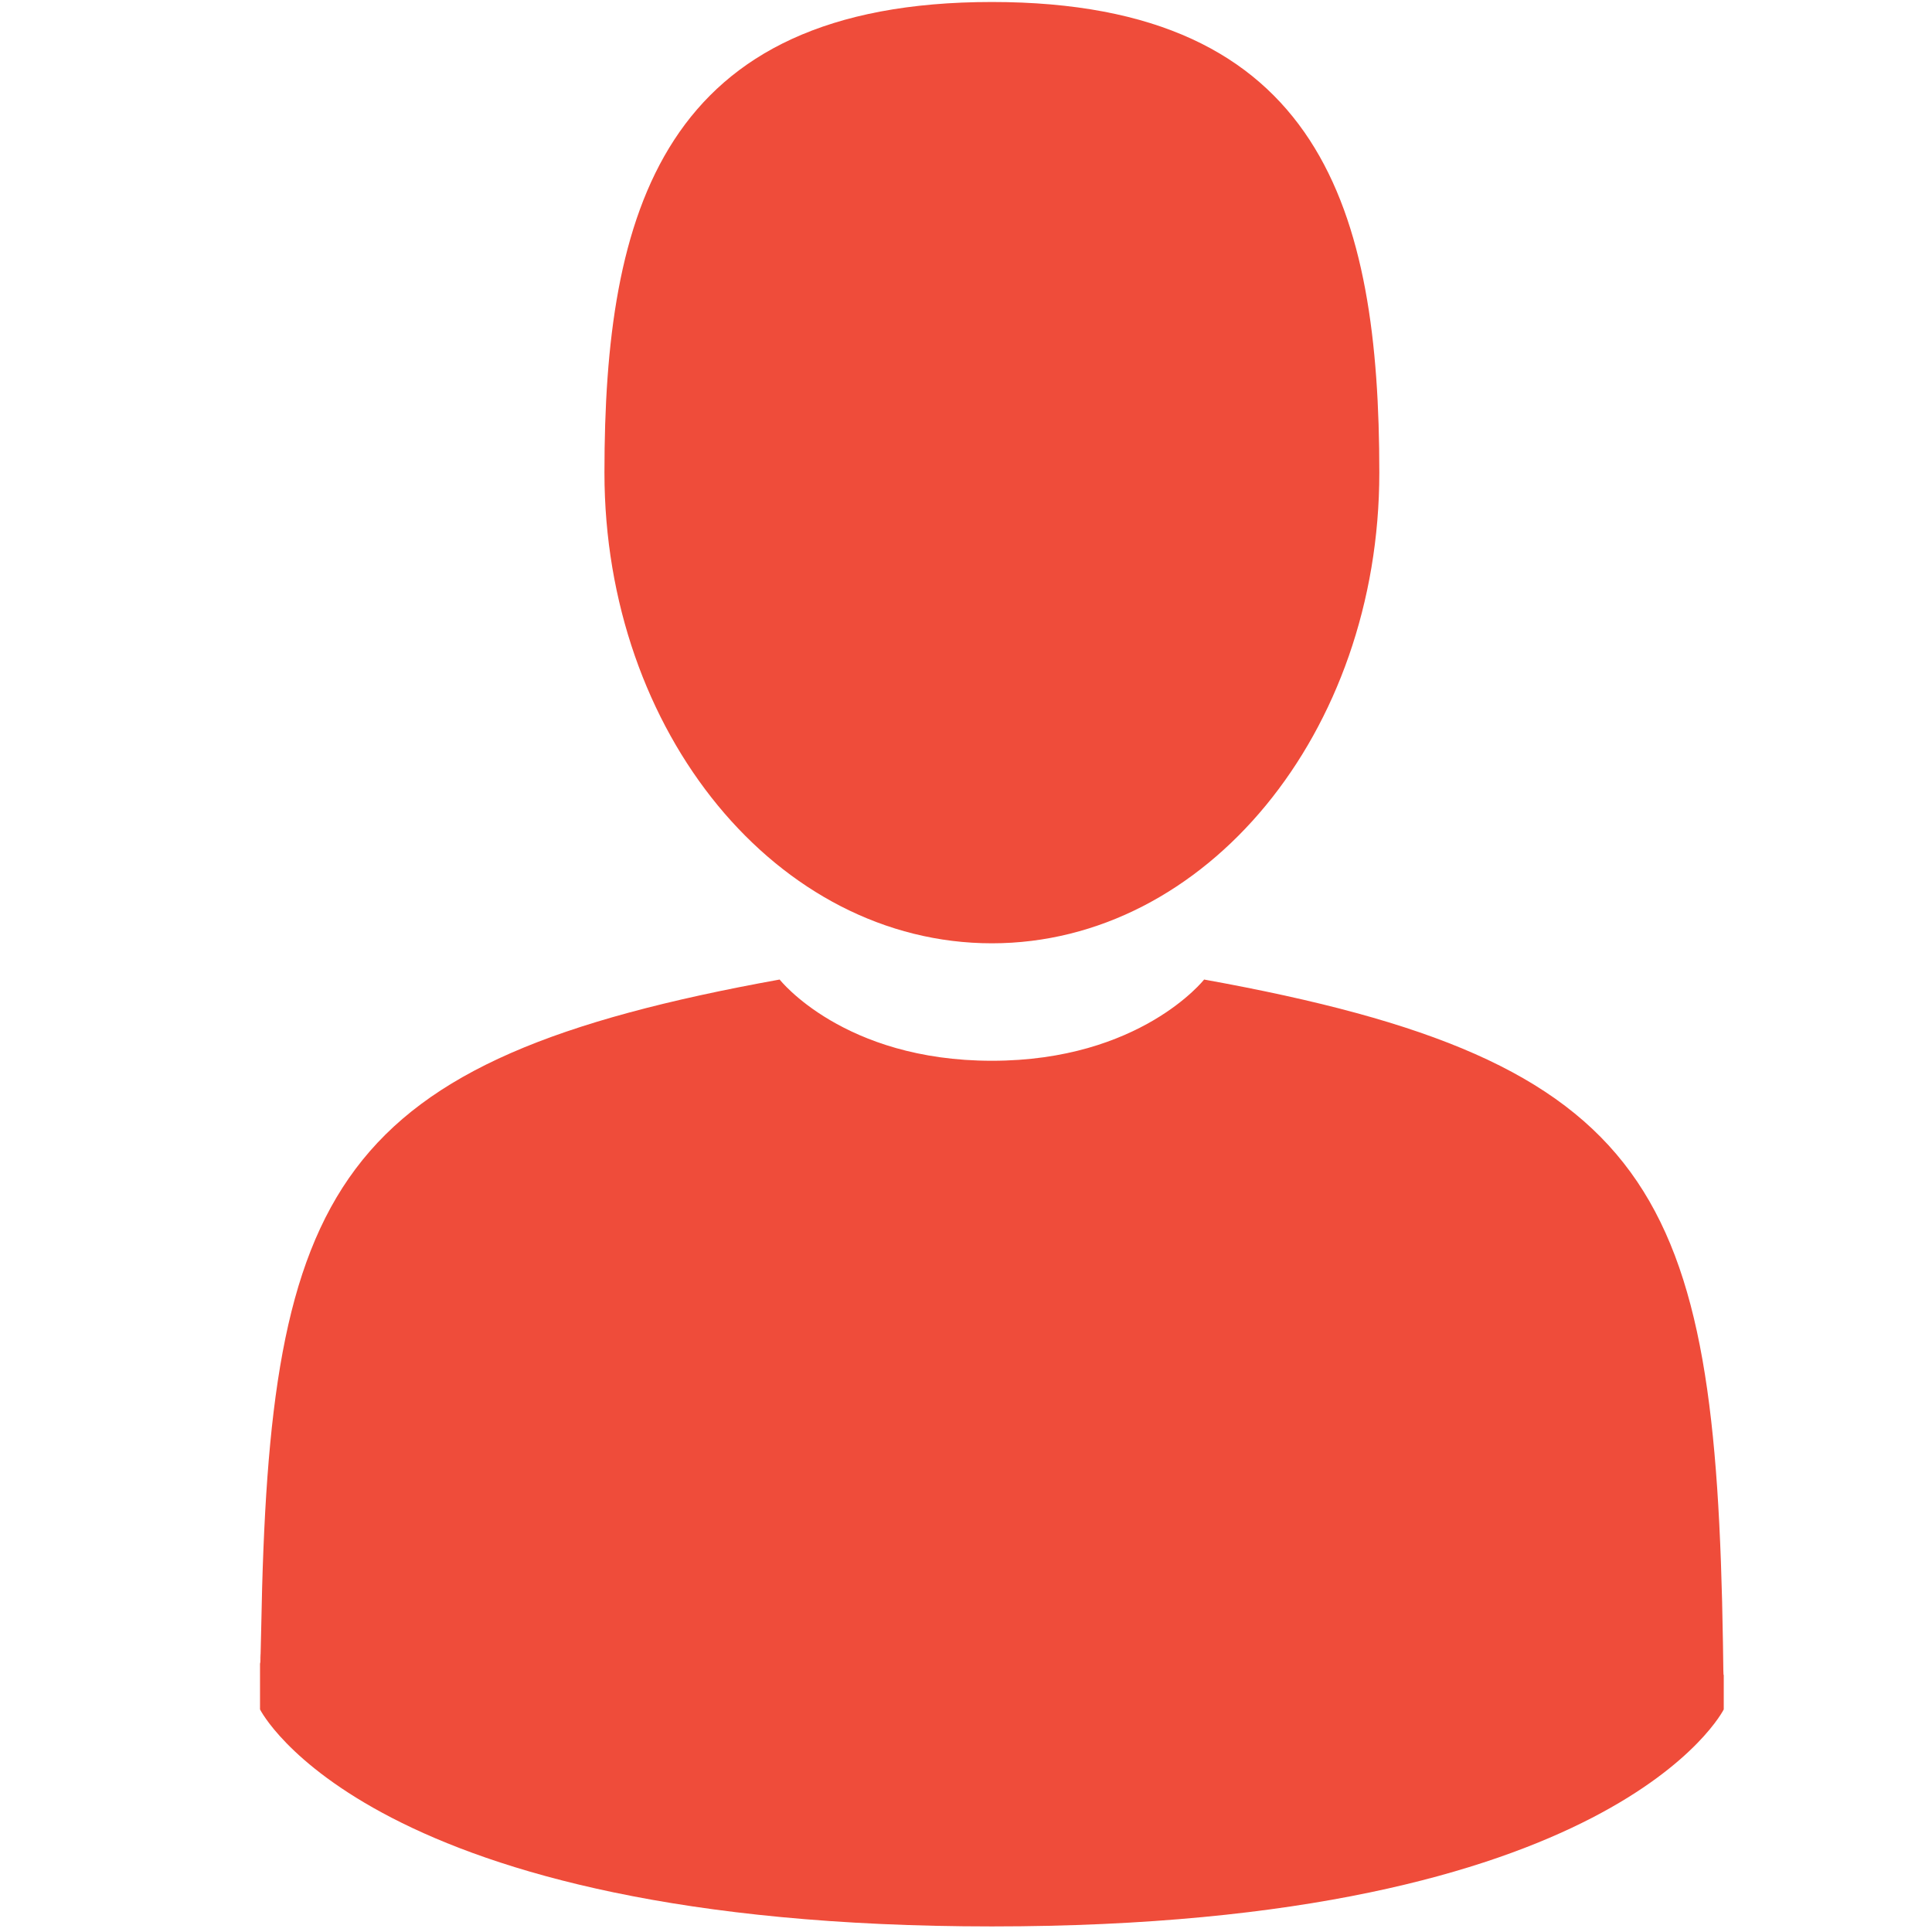
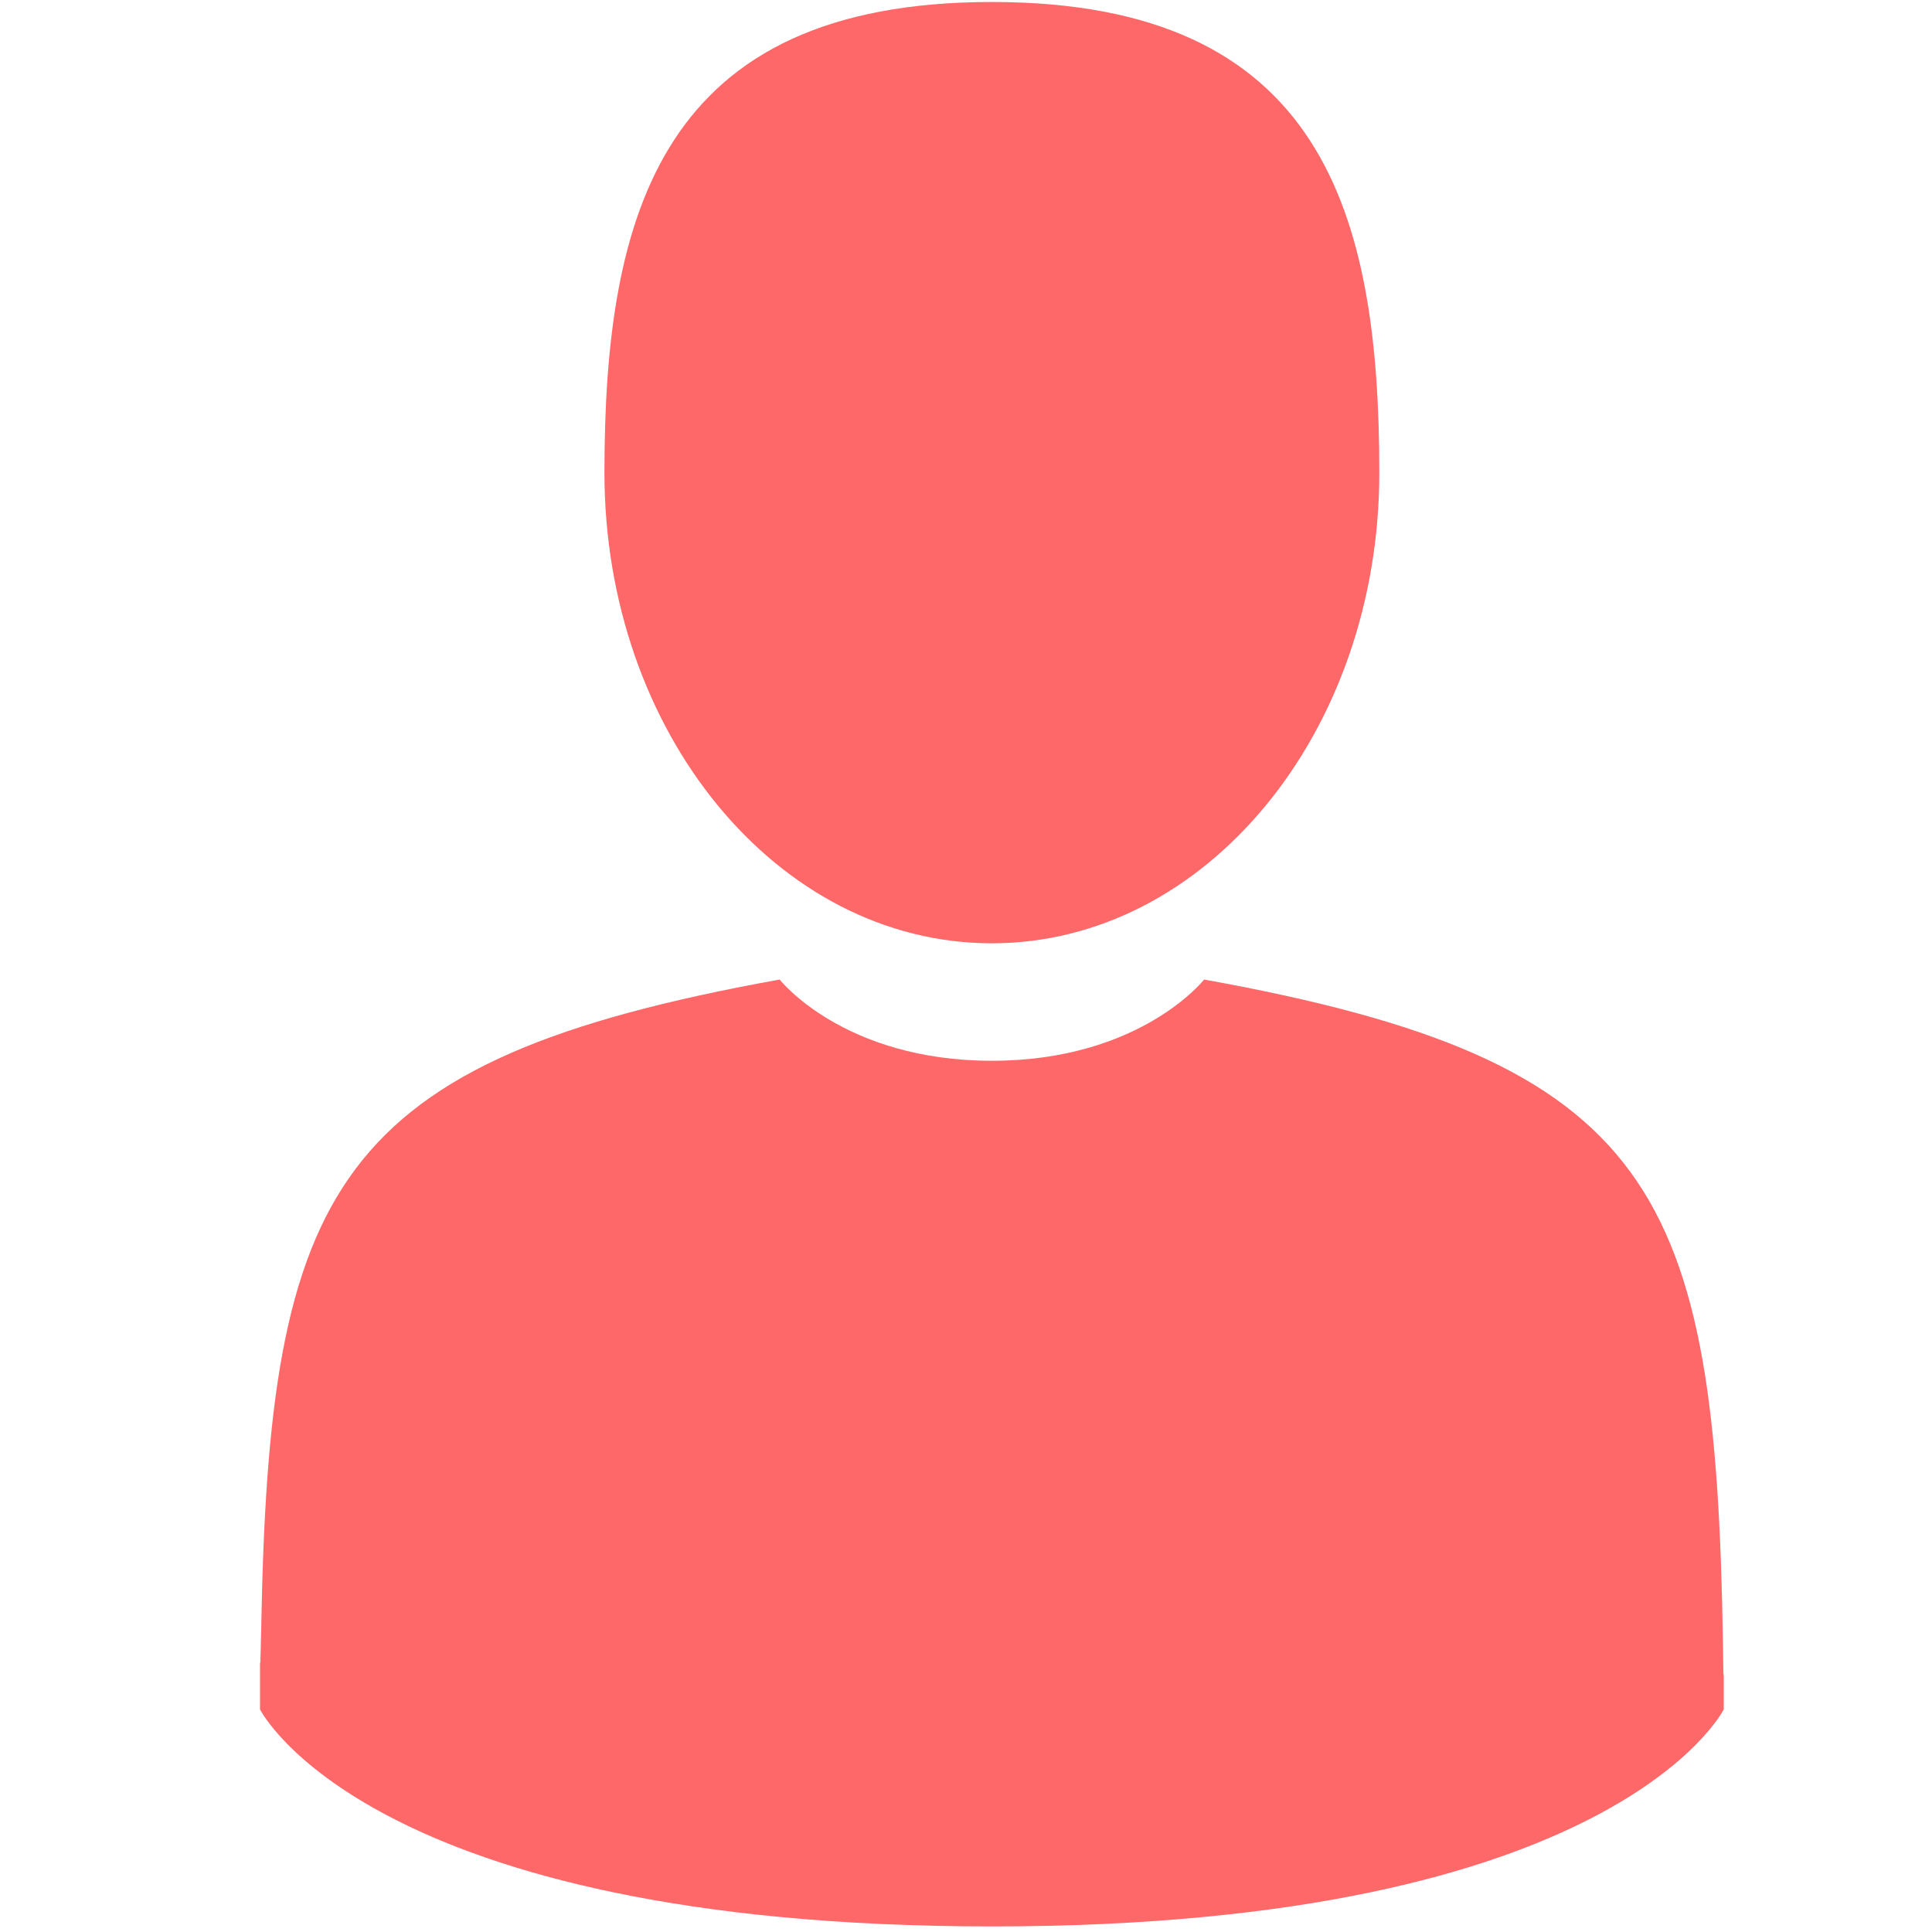
<svg xmlns="http://www.w3.org/2000/svg" version="1.1" id="Capa_1" x="0px" y="0px" width="485.2px" height="485.2px" viewBox="0 0 485.2 485.2" enable-background="new 0 0 485.2 485.2" xml:space="preserve">
  <defs id="defs15" />
-   <g id="g3" style="fill:#ef4c3a">
-     <path fill="#131F2A" d="M249.1,236.9c53.7,0,97.3-52.9,97.3-118.2c0-65.3-14.3-118.2-97.3-118.2s-97.3,52.9-97.3,118.2   C151.8,184,195.3,236.9,249.1,236.9z" id="path5" style="fill:#ef4c3a" />
-     <path fill="#131F2A" d="M65.3,417.4C65.3,413.4,65.2,416.3,65.3,417.4L65.3,417.4z" id="path7" style="fill:#ef4c3a" />
-     <path fill="#131F2A" d="M432.9,420.5C432.9,419.4,432.9,413,432.9,420.5L432.9,420.5z" id="path9" style="fill:#ef4c3a" />
-     <path fill="#131F2A" d="M432.7,412.6C430.9,298.9,416,266.5,302.4,246c0,0-16,20.4-53.3,20.4S195.8,246,195.8,246   C83.4,266.3,67.6,298.2,65.6,408.9c-0.2,9-0.2,9.5-0.3,8.5c0,2,0,5.6,0,11.9c0,0,27.1,54.5,183.8,54.5   c156.7,0,183.8-54.5,183.8-54.5c0-4.1,0-6.9,0-8.8C432.8,421.2,432.8,419.9,432.7,412.6z" id="path11" style="fill:#ef4c3a" />
+   <g id="g3" style="fill:#ff6868">
+     <path fill="#131F2A" d="M249.1,236.9c53.7,0,97.3-52.9,97.3-118.2c0-65.3-14.3-118.2-97.3-118.2s-97.3,52.9-97.3,118.2   C151.8,184,195.3,236.9,249.1,236.9z" id="path5" style="fill:#ff6868" />
+     <path fill="#131F2A" d="M65.3,417.4C65.3,413.4,65.2,416.3,65.3,417.4L65.3,417.4z" id="path7" style="fill:#ff6868" />
+     <path fill="#131F2A" d="M432.9,420.5C432.9,419.4,432.9,413,432.9,420.5L432.9,420.5z" id="path9" style="fill:#ff6868" />
+     <path fill="#131F2A" d="M432.7,412.6C430.9,298.9,416,266.5,302.4,246c0,0-16,20.4-53.3,20.4S195.8,246,195.8,246   C83.4,266.3,67.6,298.2,65.6,408.9c-0.2,9-0.2,9.5-0.3,8.5c0,2,0,5.6,0,11.9c0,0,27.1,54.5,183.8,54.5   c156.7,0,183.8-54.5,183.8-54.5c0-4.1,0-6.9,0-8.8C432.8,421.2,432.8,419.9,432.7,412.6z" id="path11" style="fill:#ff6868" />
  </g>
-   <path style="fill:#ef4c3a;fill-opacity:0" d="M 217.312,482.183 C 160.987,478.727 114.159,466.574 86.818,448.316 67.851,435.651 66.197,432.721 66.222,411.834 c 0.032,-26.744 3.79,-64.192 8.153,-81.252 11.563,-45.21 37.599,-65.646 101.394,-79.584 l 18.079,-3.95 9.14,6.288 c 14.799,10.182 24.517,12.895 46.192,12.895 22.121,0 33.457,-3.265 45.851,-13.205 l 7.816,-6.269 15.827,3.403 c 39.451,8.483 63.2,18.678 79.566,34.156 19.841,18.765 27.952,41.372 31.725,88.424 3.394,42.332 2.97,55.817 -1.952,62.075 -6.546,8.322 -27.289,21.15 -45.647,28.23 -39.054,15.061 -105.652,22.783 -165.053,19.138 z" id="path3345" />
-   <path style="fill:#ef4c3a;fill-opacity:0" d="M 217.312,482.183 C 160.987,478.727 114.159,466.574 86.818,448.316 67.851,435.651 66.197,432.721 66.222,411.834 c 0.032,-26.744 3.79,-64.192 8.153,-81.252 11.563,-45.21 37.599,-65.646 101.394,-79.584 l 18.079,-3.95 9.14,6.288 c 14.799,10.182 24.517,12.895 46.192,12.895 22.121,0 33.457,-3.265 45.851,-13.205 l 7.816,-6.269 15.827,3.403 c 39.451,8.483 63.2,18.678 79.566,34.156 19.841,18.765 27.952,41.372 31.725,88.424 3.394,42.332 2.97,55.817 -1.952,62.075 -6.546,8.322 -27.289,21.15 -45.647,28.23 -39.054,15.061 -105.652,22.783 -165.053,19.138 z" id="path3347" />
+   <path style="fill:#ff6868;fill-opacity:0" d="M 217.312,482.183 C 160.987,478.727 114.159,466.574 86.818,448.316 67.851,435.651 66.197,432.721 66.222,411.834 c 0.032,-26.744 3.79,-64.192 8.153,-81.252 11.563,-45.21 37.599,-65.646 101.394,-79.584 l 18.079,-3.95 9.14,6.288 c 14.799,10.182 24.517,12.895 46.192,12.895 22.121,0 33.457,-3.265 45.851,-13.205 l 7.816,-6.269 15.827,3.403 c 39.451,8.483 63.2,18.678 79.566,34.156 19.841,18.765 27.952,41.372 31.725,88.424 3.394,42.332 2.97,55.817 -1.952,62.075 -6.546,8.322 -27.289,21.15 -45.647,28.23 -39.054,15.061 -105.652,22.783 -165.053,19.138 z" id="path3345" />
+   <path style="fill:#ff6868;fill-opacity:0" d="M 217.312,482.183 C 160.987,478.727 114.159,466.574 86.818,448.316 67.851,435.651 66.197,432.721 66.222,411.834 c 0.032,-26.744 3.79,-64.192 8.153,-81.252 11.563,-45.21 37.599,-65.646 101.394,-79.584 l 18.079,-3.95 9.14,6.288 c 14.799,10.182 24.517,12.895 46.192,12.895 22.121,0 33.457,-3.265 45.851,-13.205 l 7.816,-6.269 15.827,3.403 c 39.451,8.483 63.2,18.678 79.566,34.156 19.841,18.765 27.952,41.372 31.725,88.424 3.394,42.332 2.97,55.817 -1.952,62.075 -6.546,8.322 -27.289,21.15 -45.647,28.23 -39.054,15.061 -105.652,22.783 -165.053,19.138 z" id="path3347" />
</svg>
